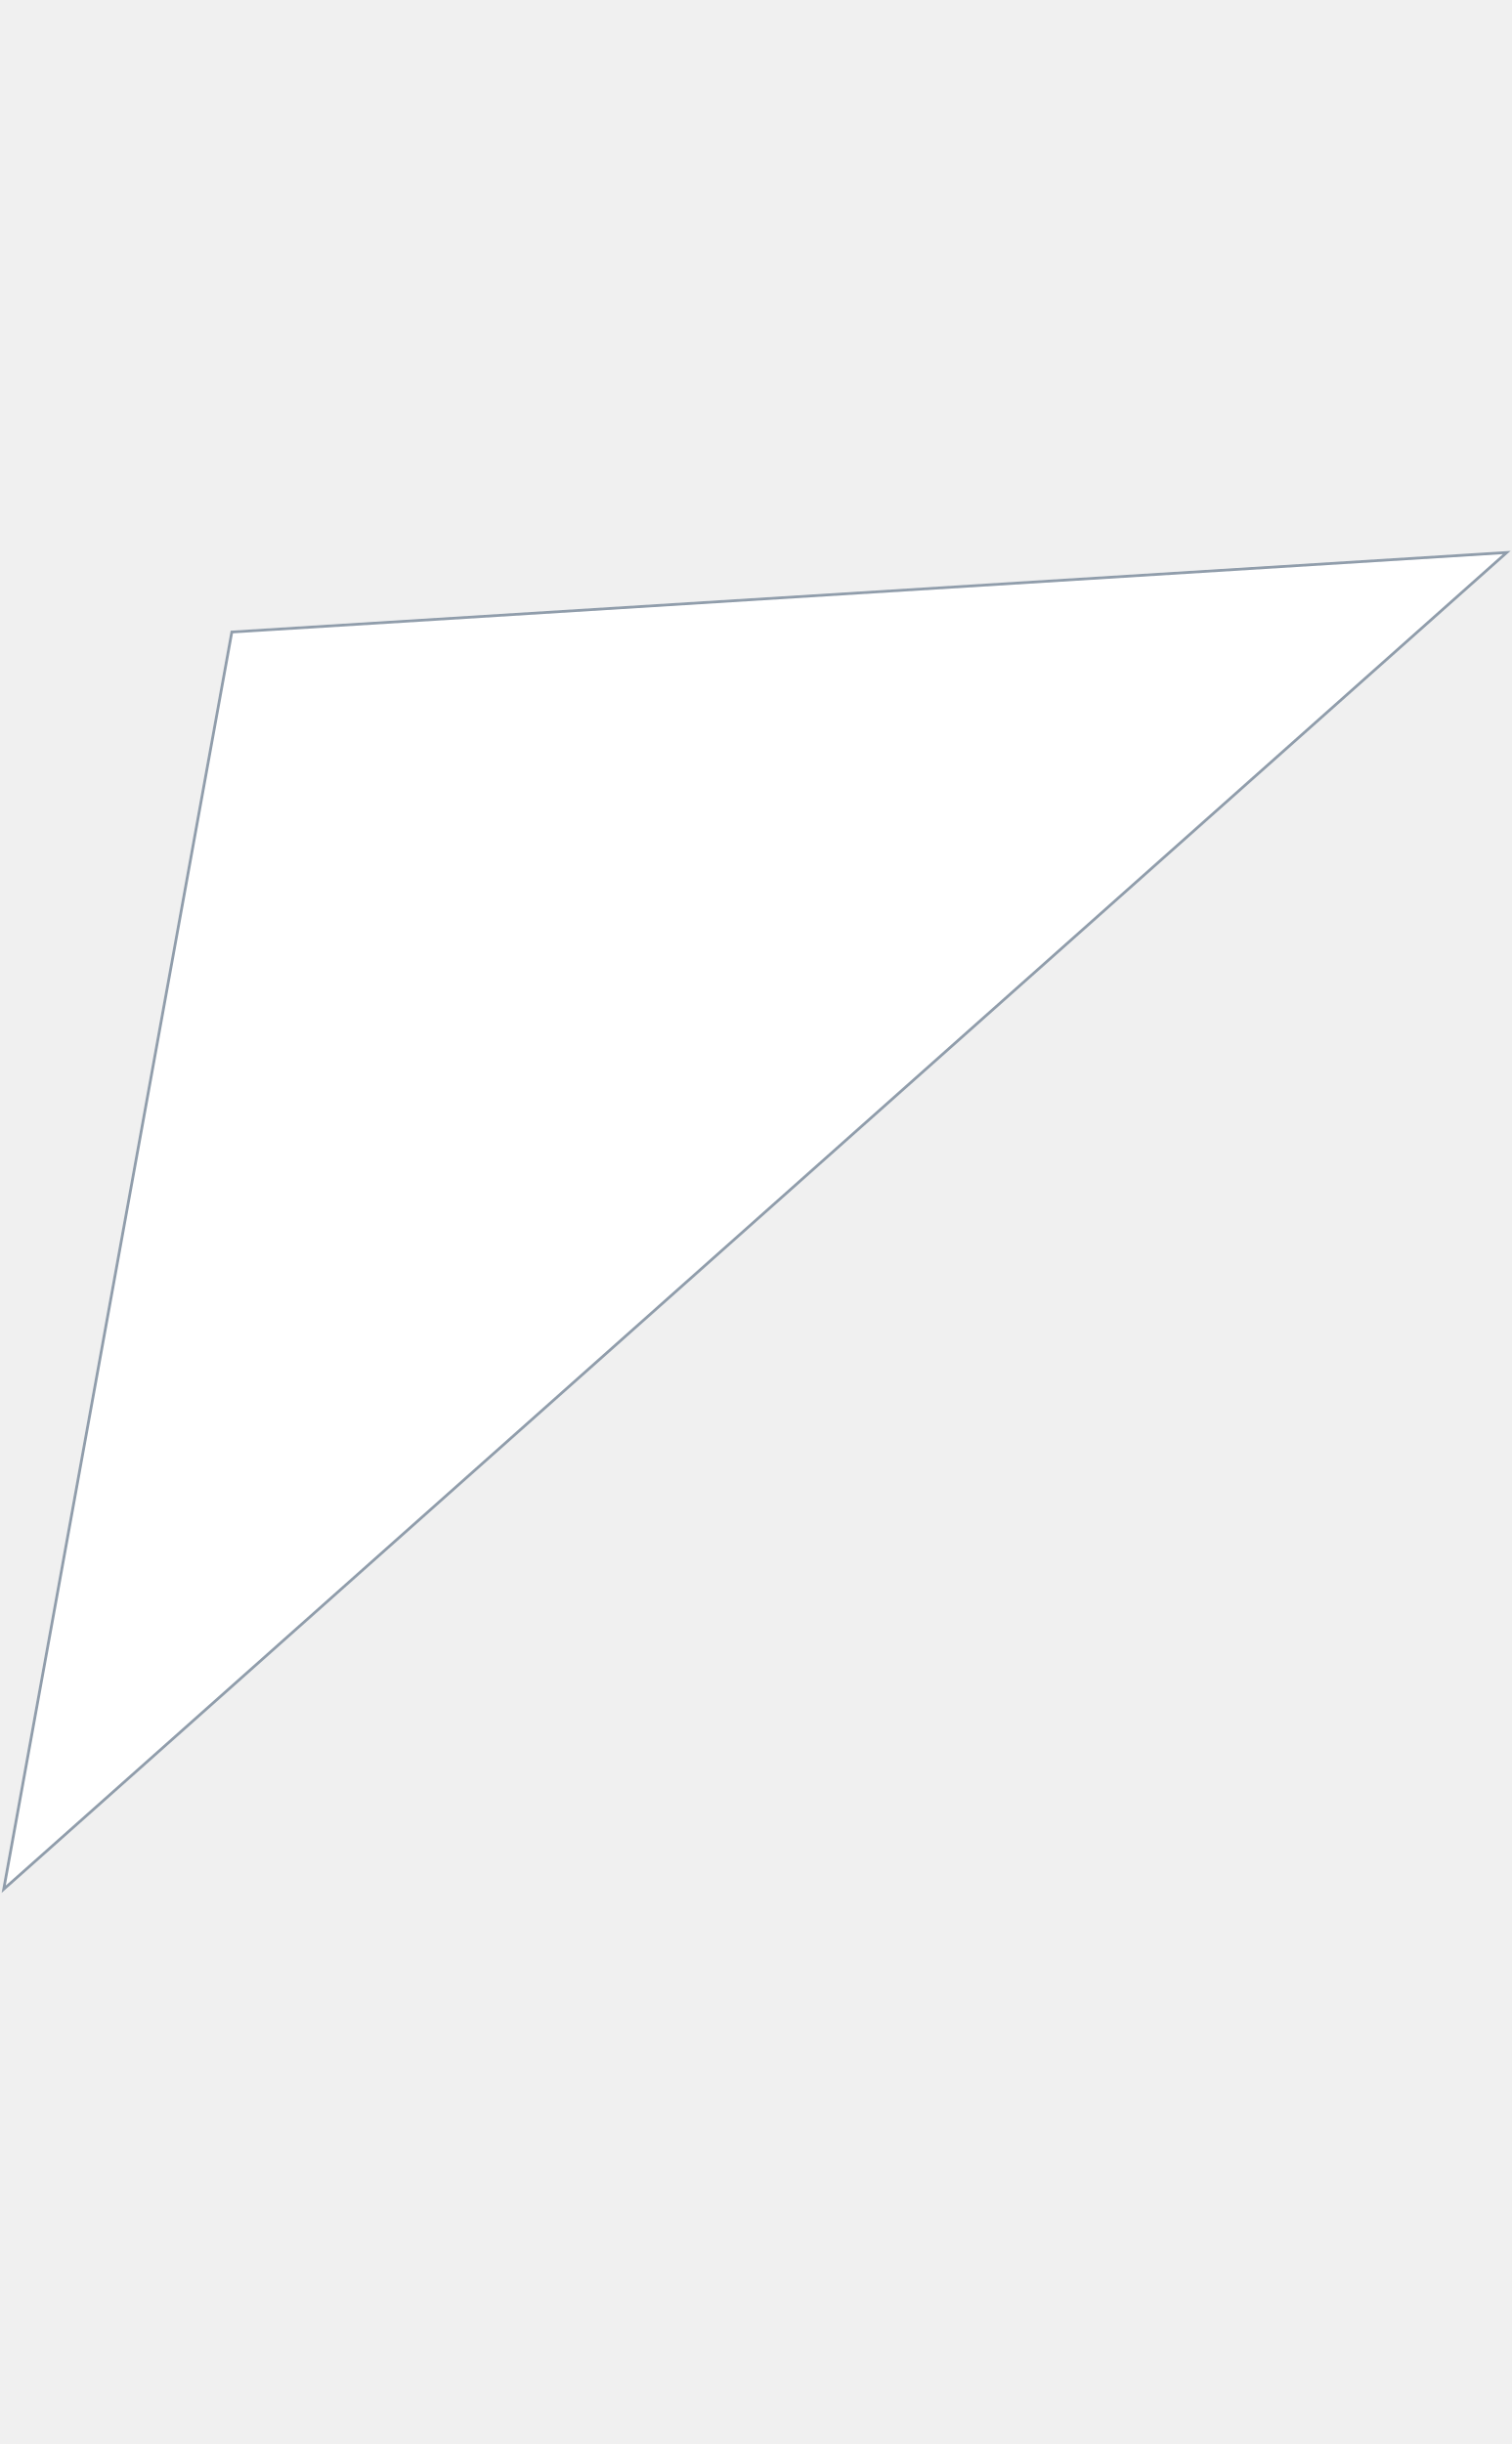
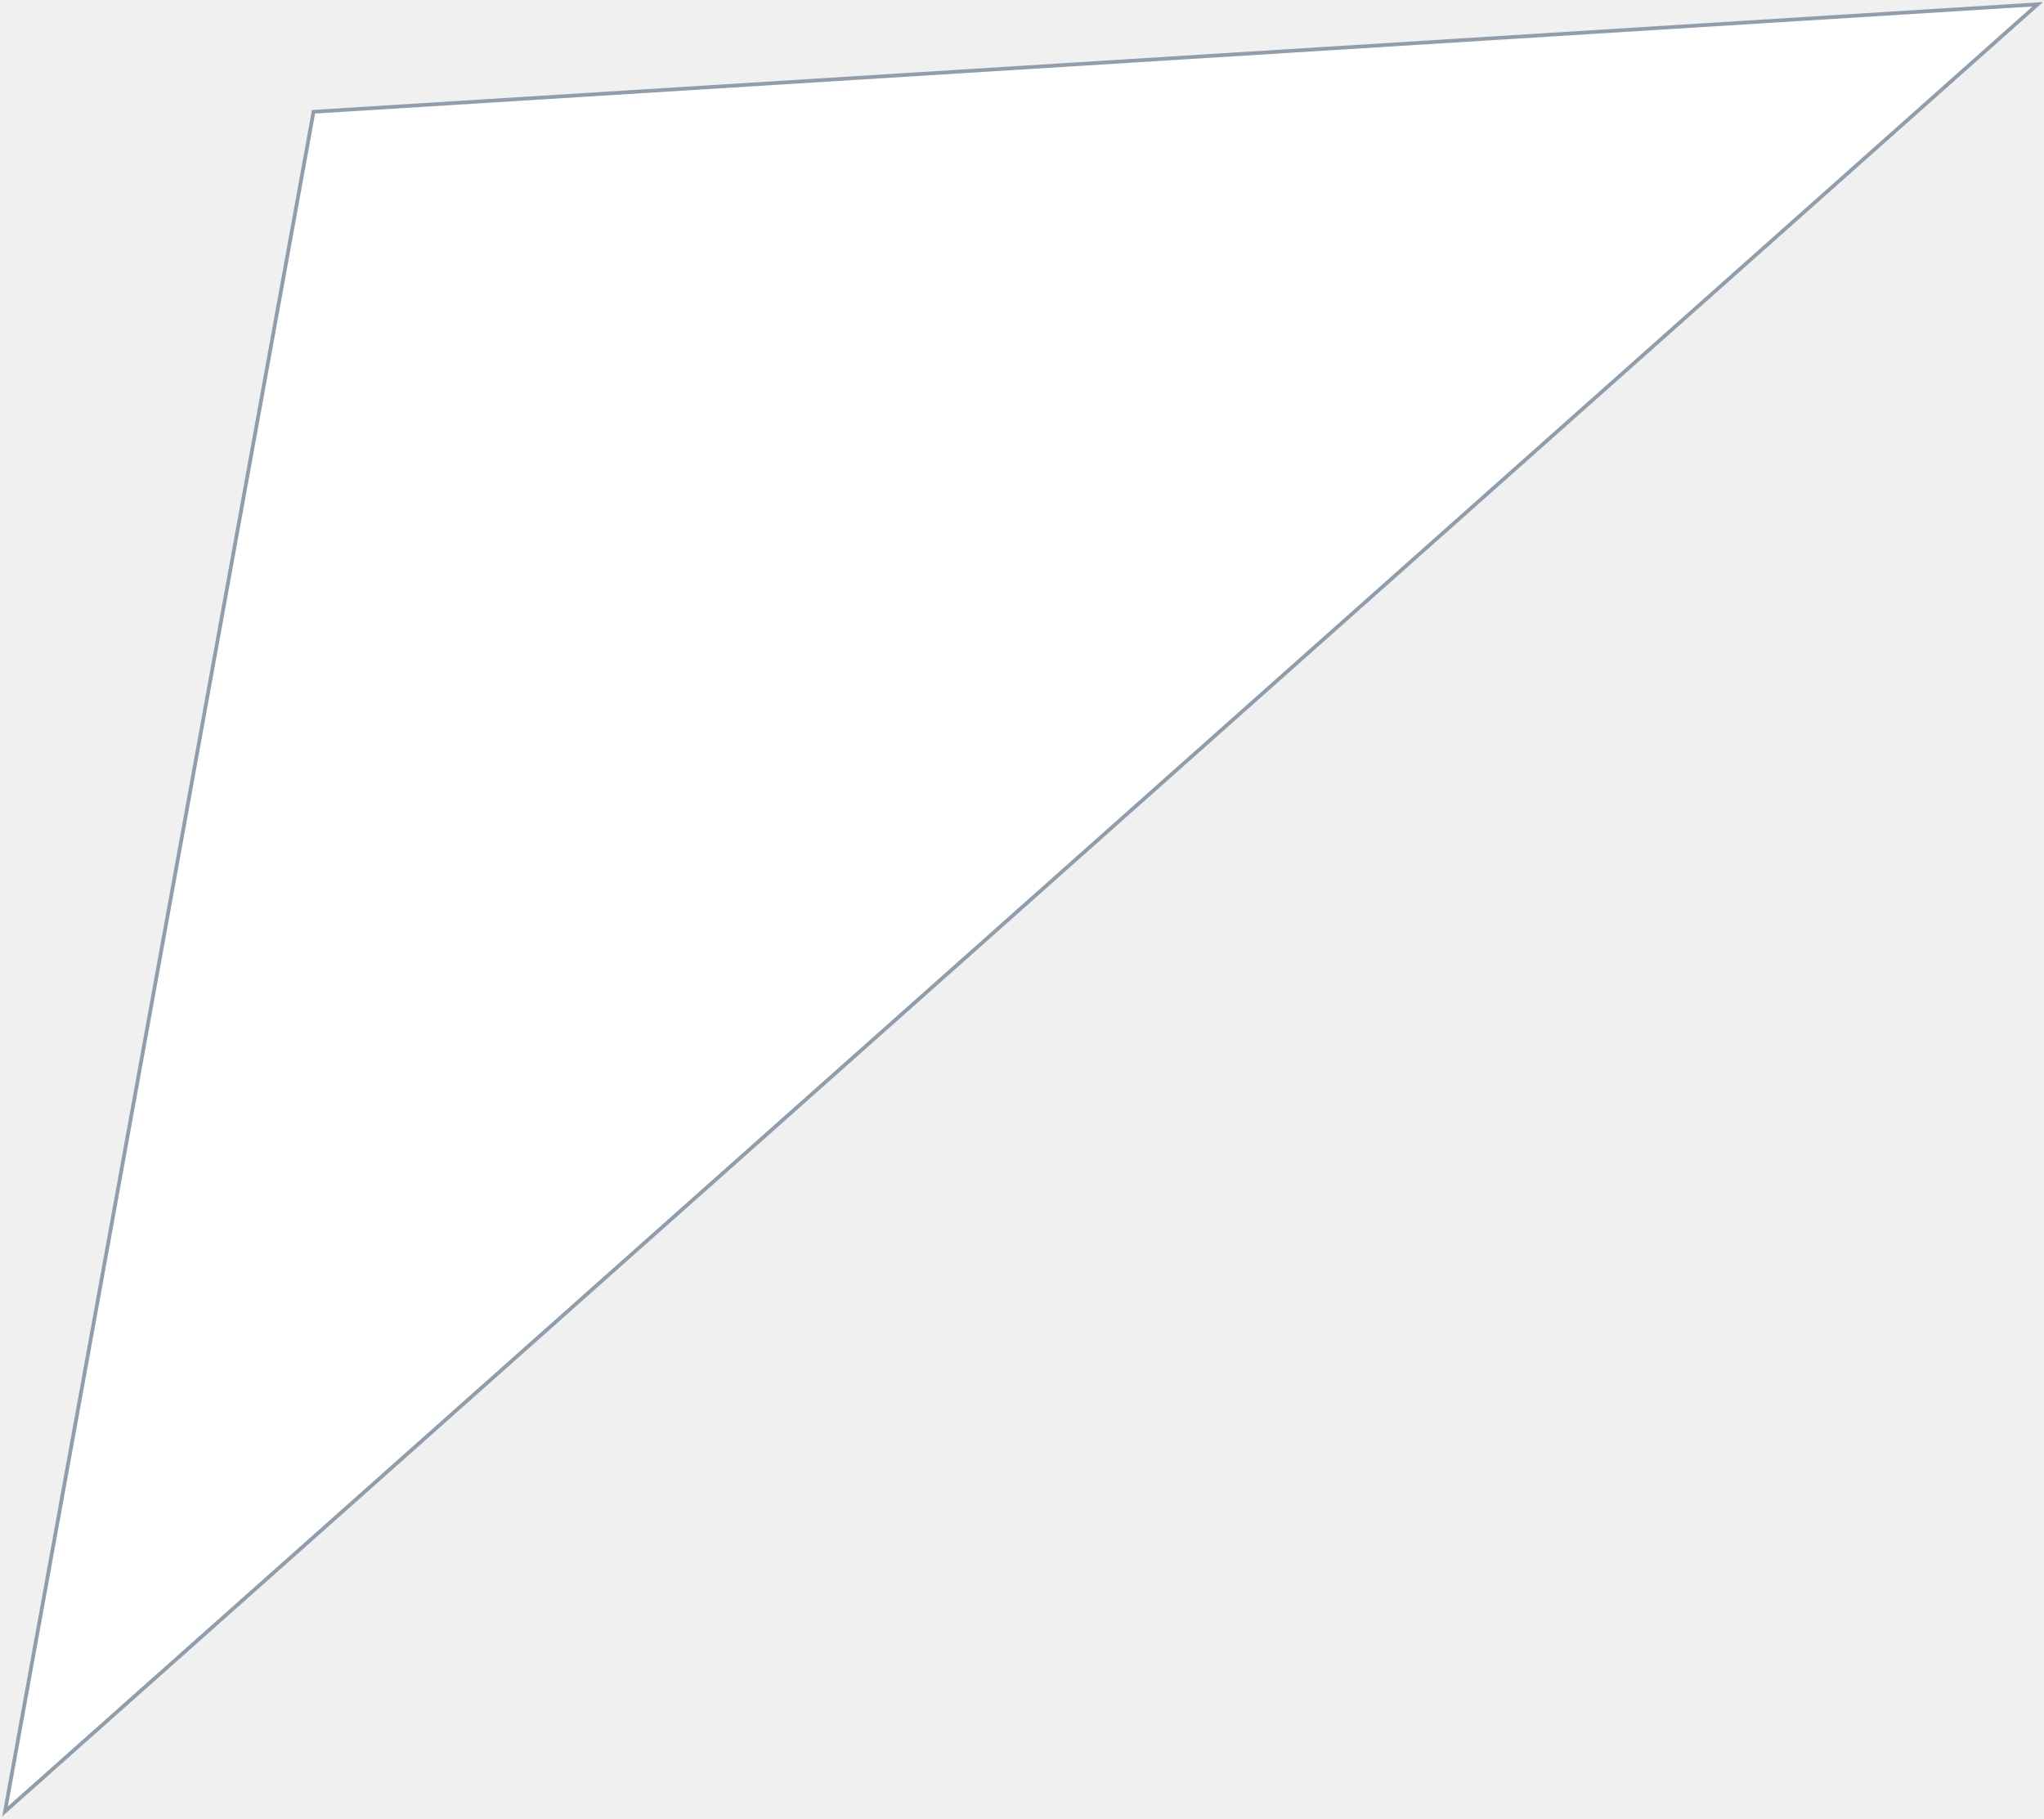
- <svg xmlns="http://www.w3.org/2000/svg" width="300" height="485" viewBox="0 0 545 485" fill="none">
+ <svg xmlns="http://www.w3.org/2000/svg" viewBox="0 0 545 485" fill="none">
  <path d="M83.169 29.334L544.744 0.551L0.587 484.372L83.169 29.334Z" fill="white" />
  <path d="M1.337 483.036L83.591 29.809L543.329 1.141L1.337 483.036Z" stroke="#627488" stroke-opacity="0.7" />
</svg>
